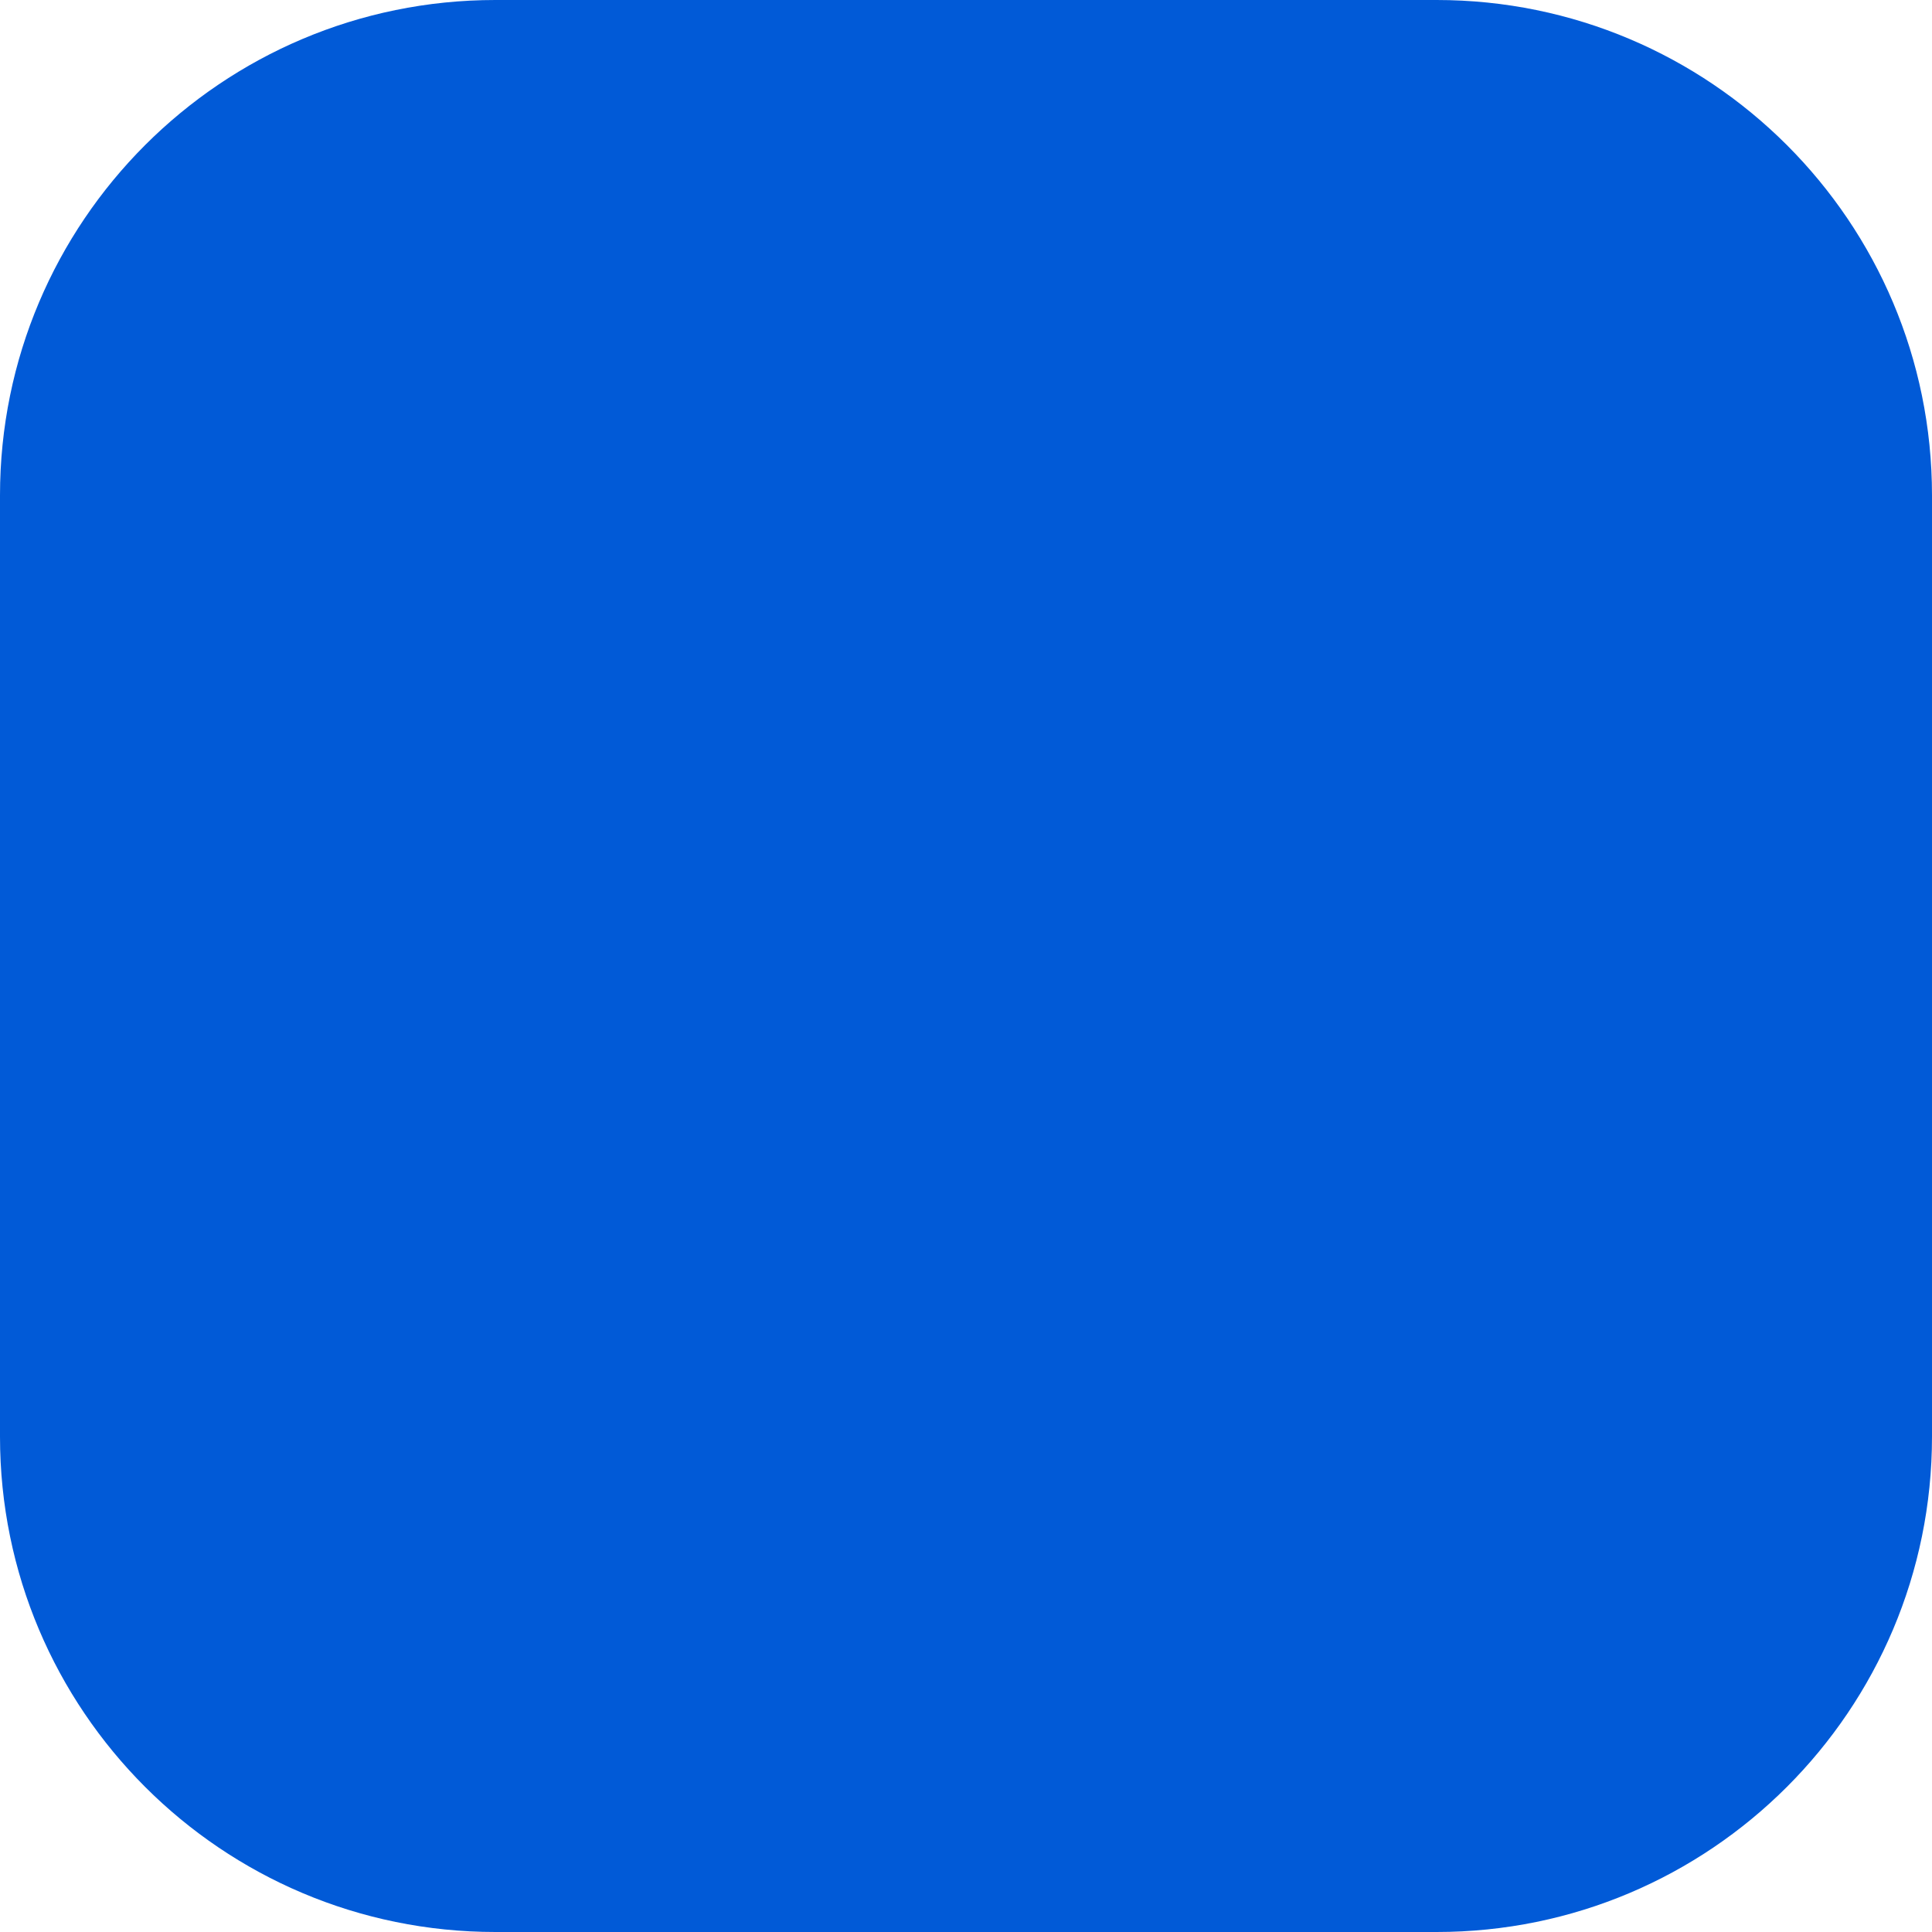
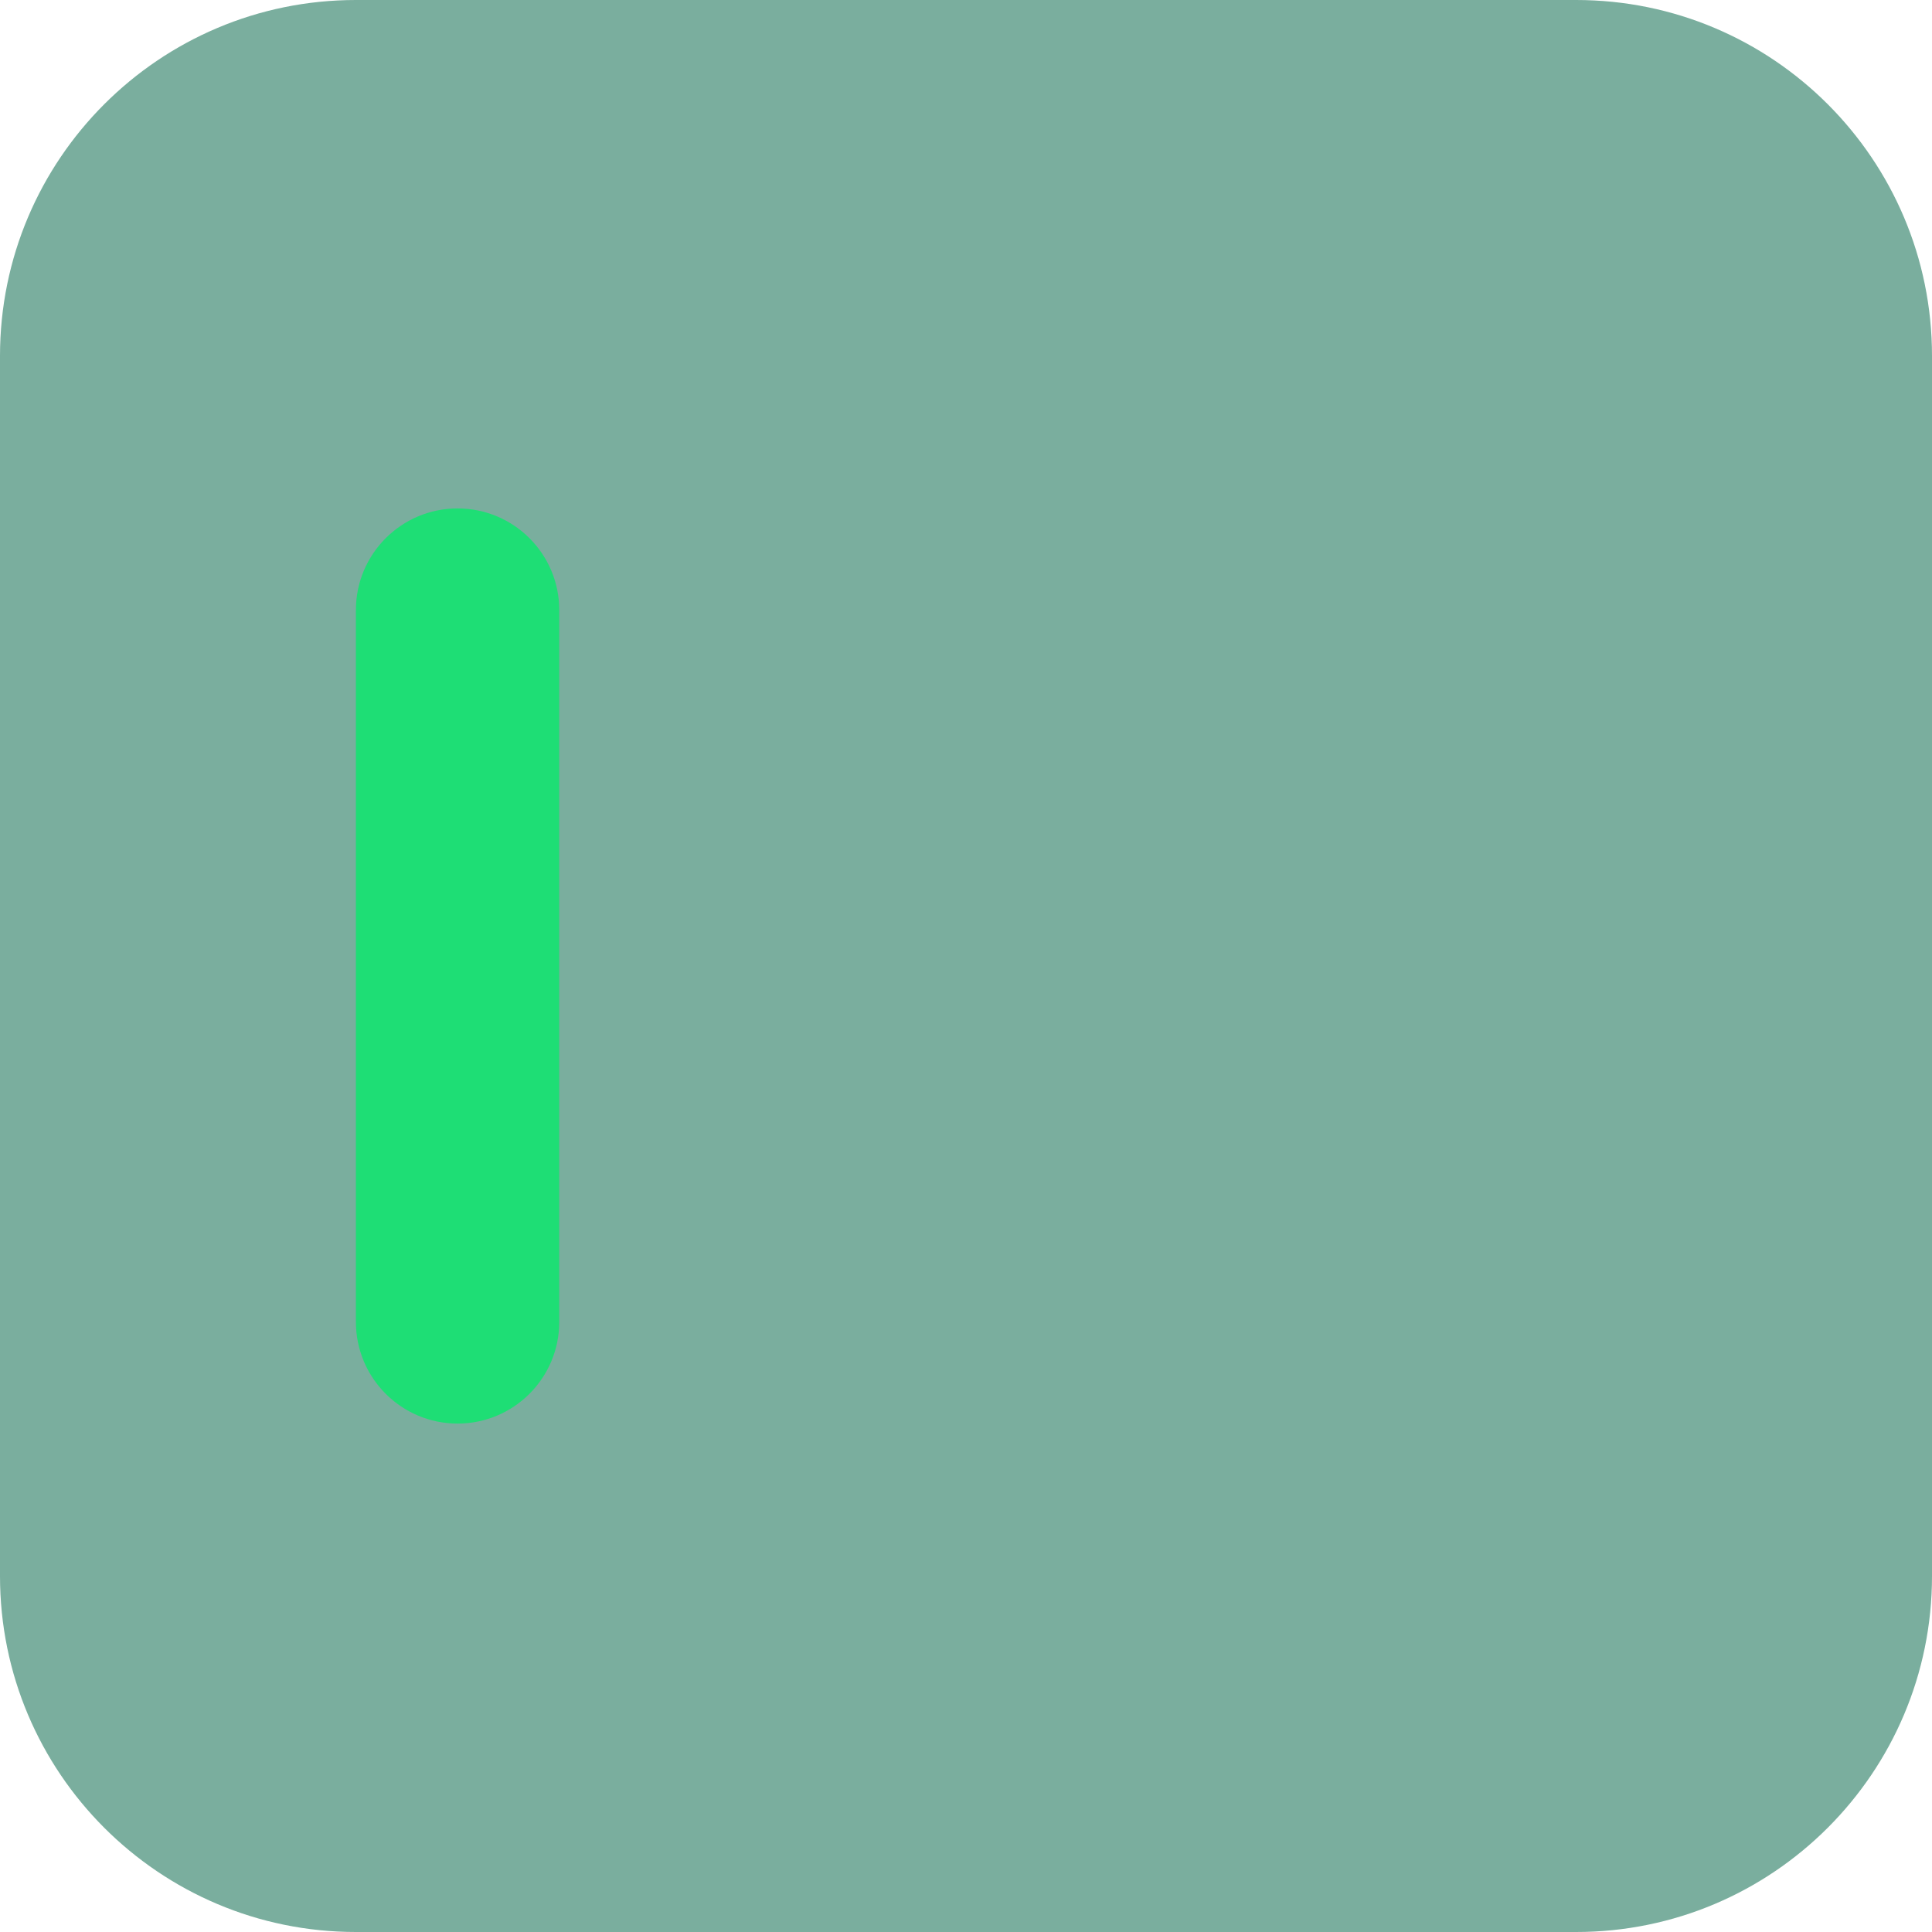
- <svg xmlns="http://www.w3.org/2000/svg" width="39" height="39">
-   <g id="Layer_1">
-     <rect id="svg_1" width="39" height="39" x="0" y="0" fill="#015ad7" stroke="#000" stroke-width="0" rx="10" />
-   </g>
+ <svg xmlns="http://www.w3.org/2000/svg" width="38" height="38" viewBox="0 0 38 38" fill="none">
+   <rect width="38" height="38" rx="7" fill="#629F8D" fill-opacity="0.84" />
+   <rect x="7" y="10" width="4" height="18" rx="2" fill="#14E471" fill-opacity="0.89" />
</svg>
